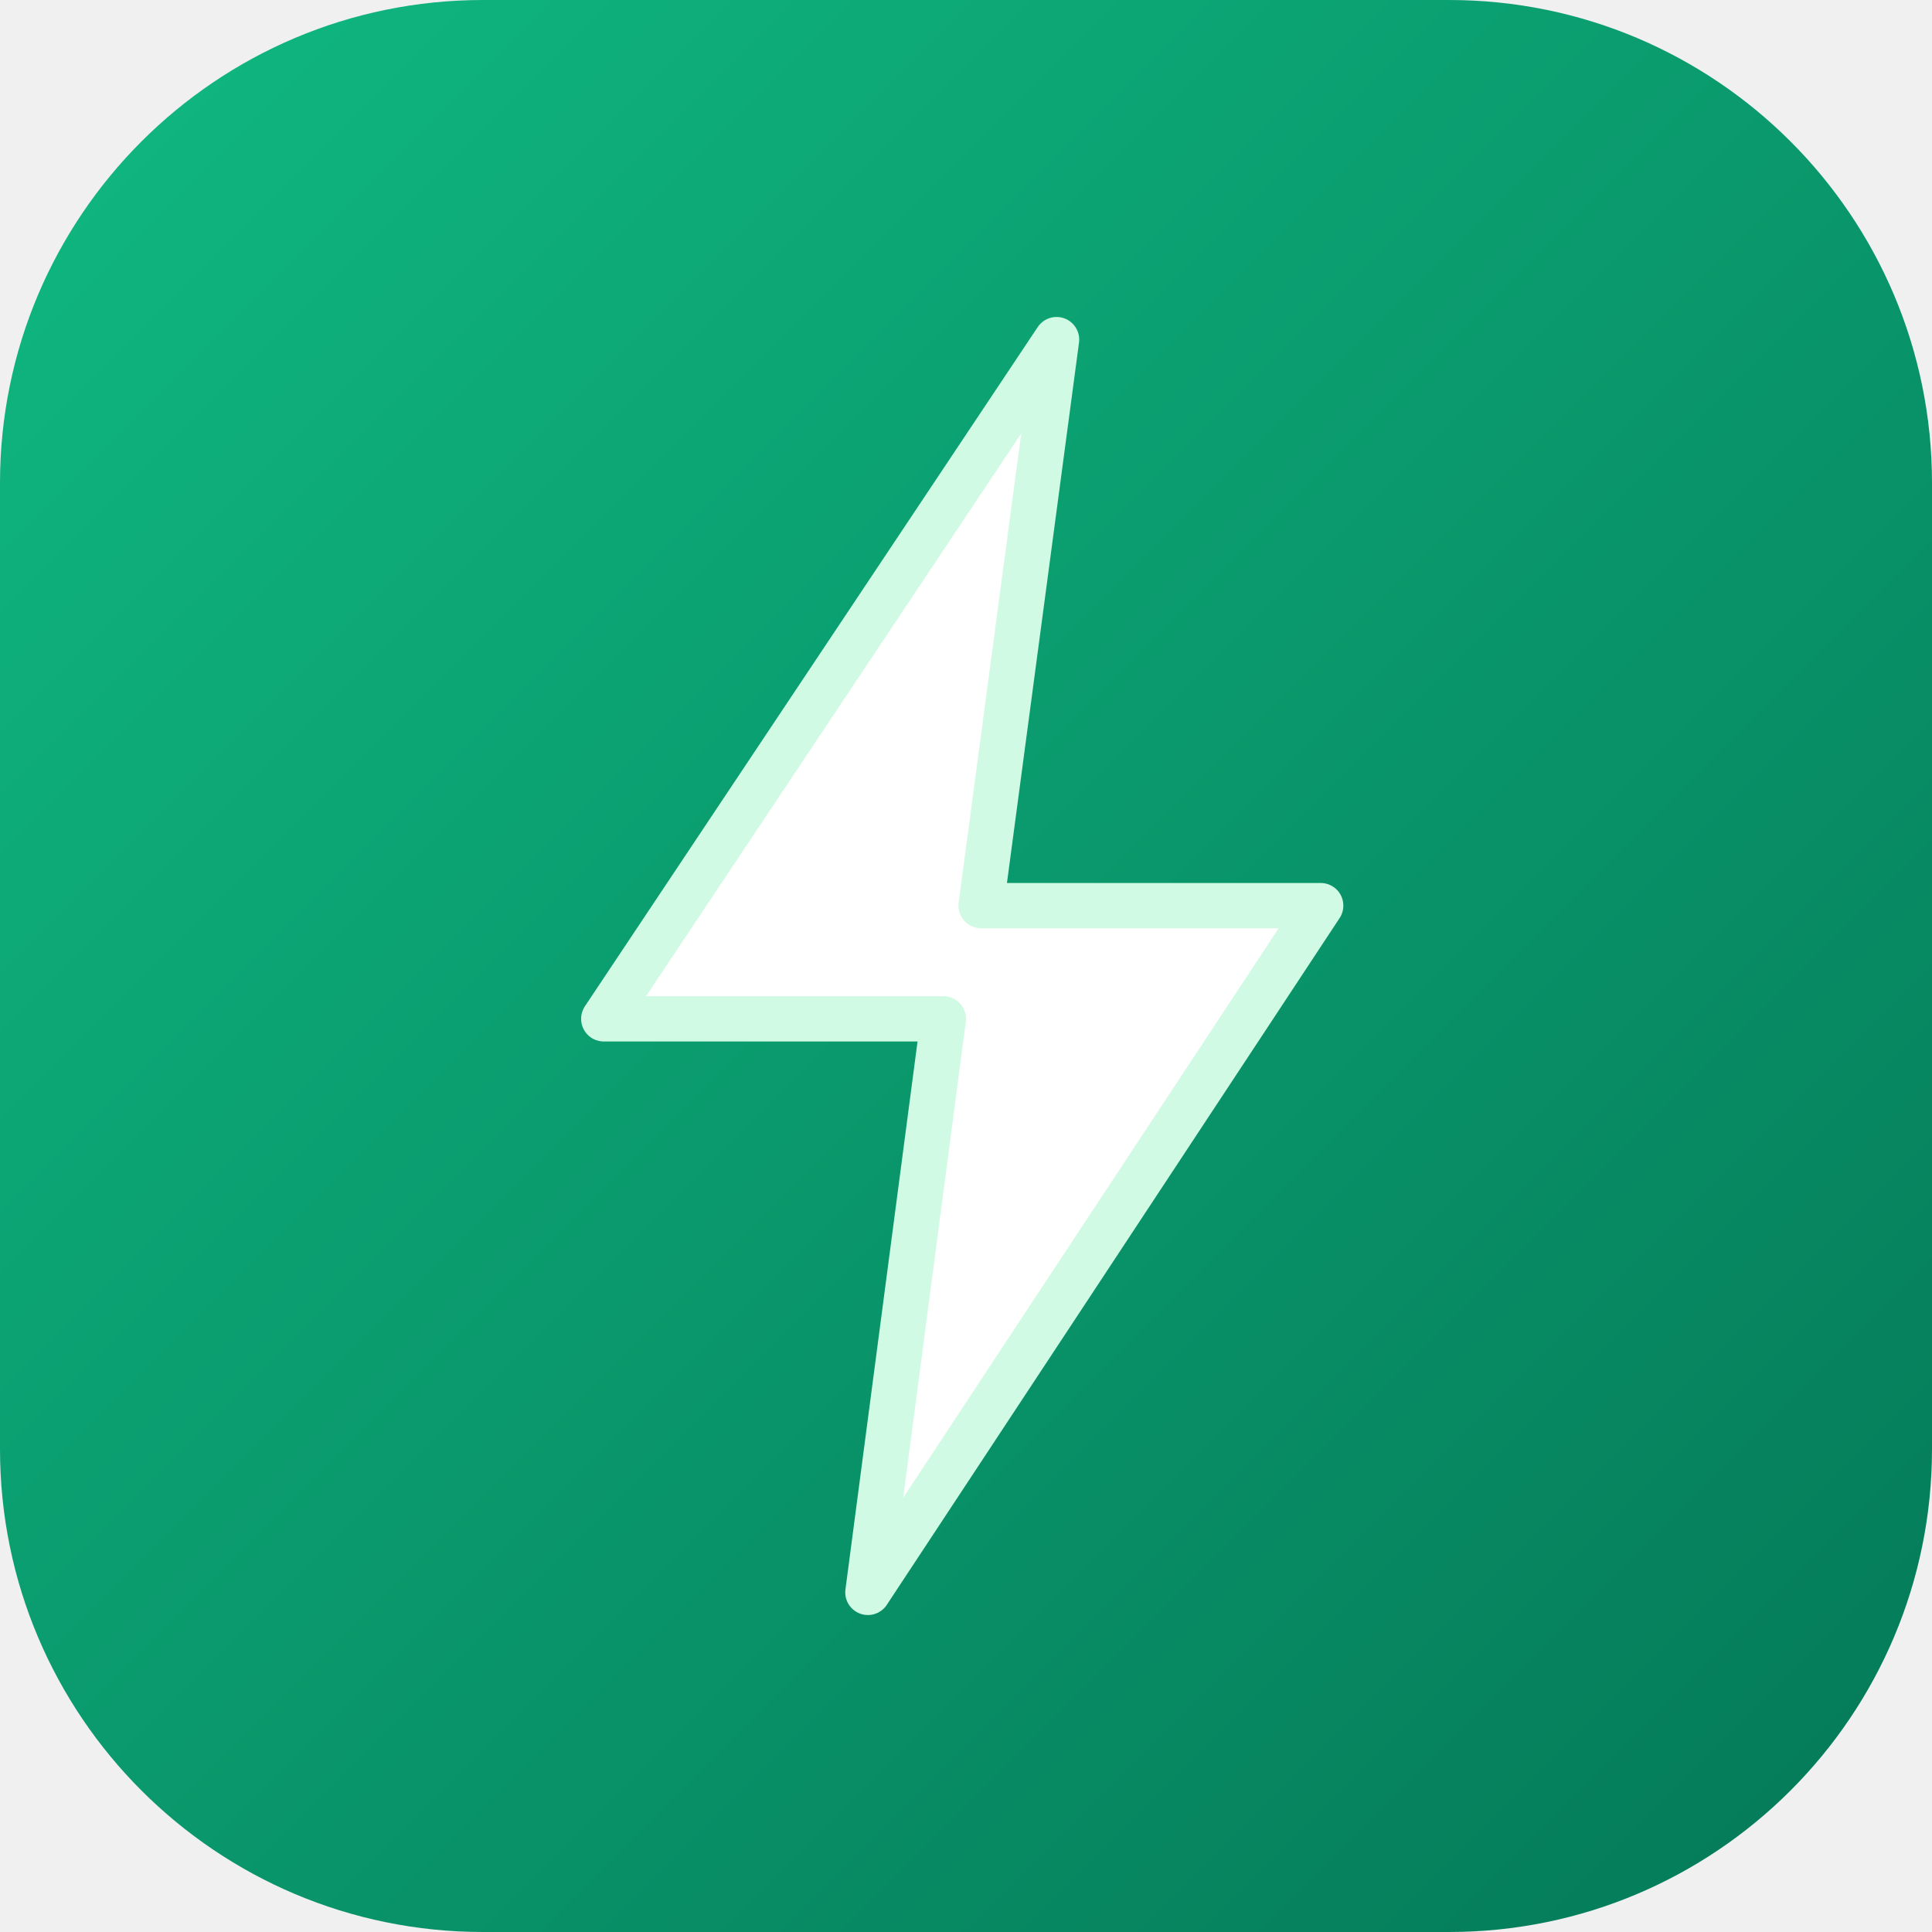
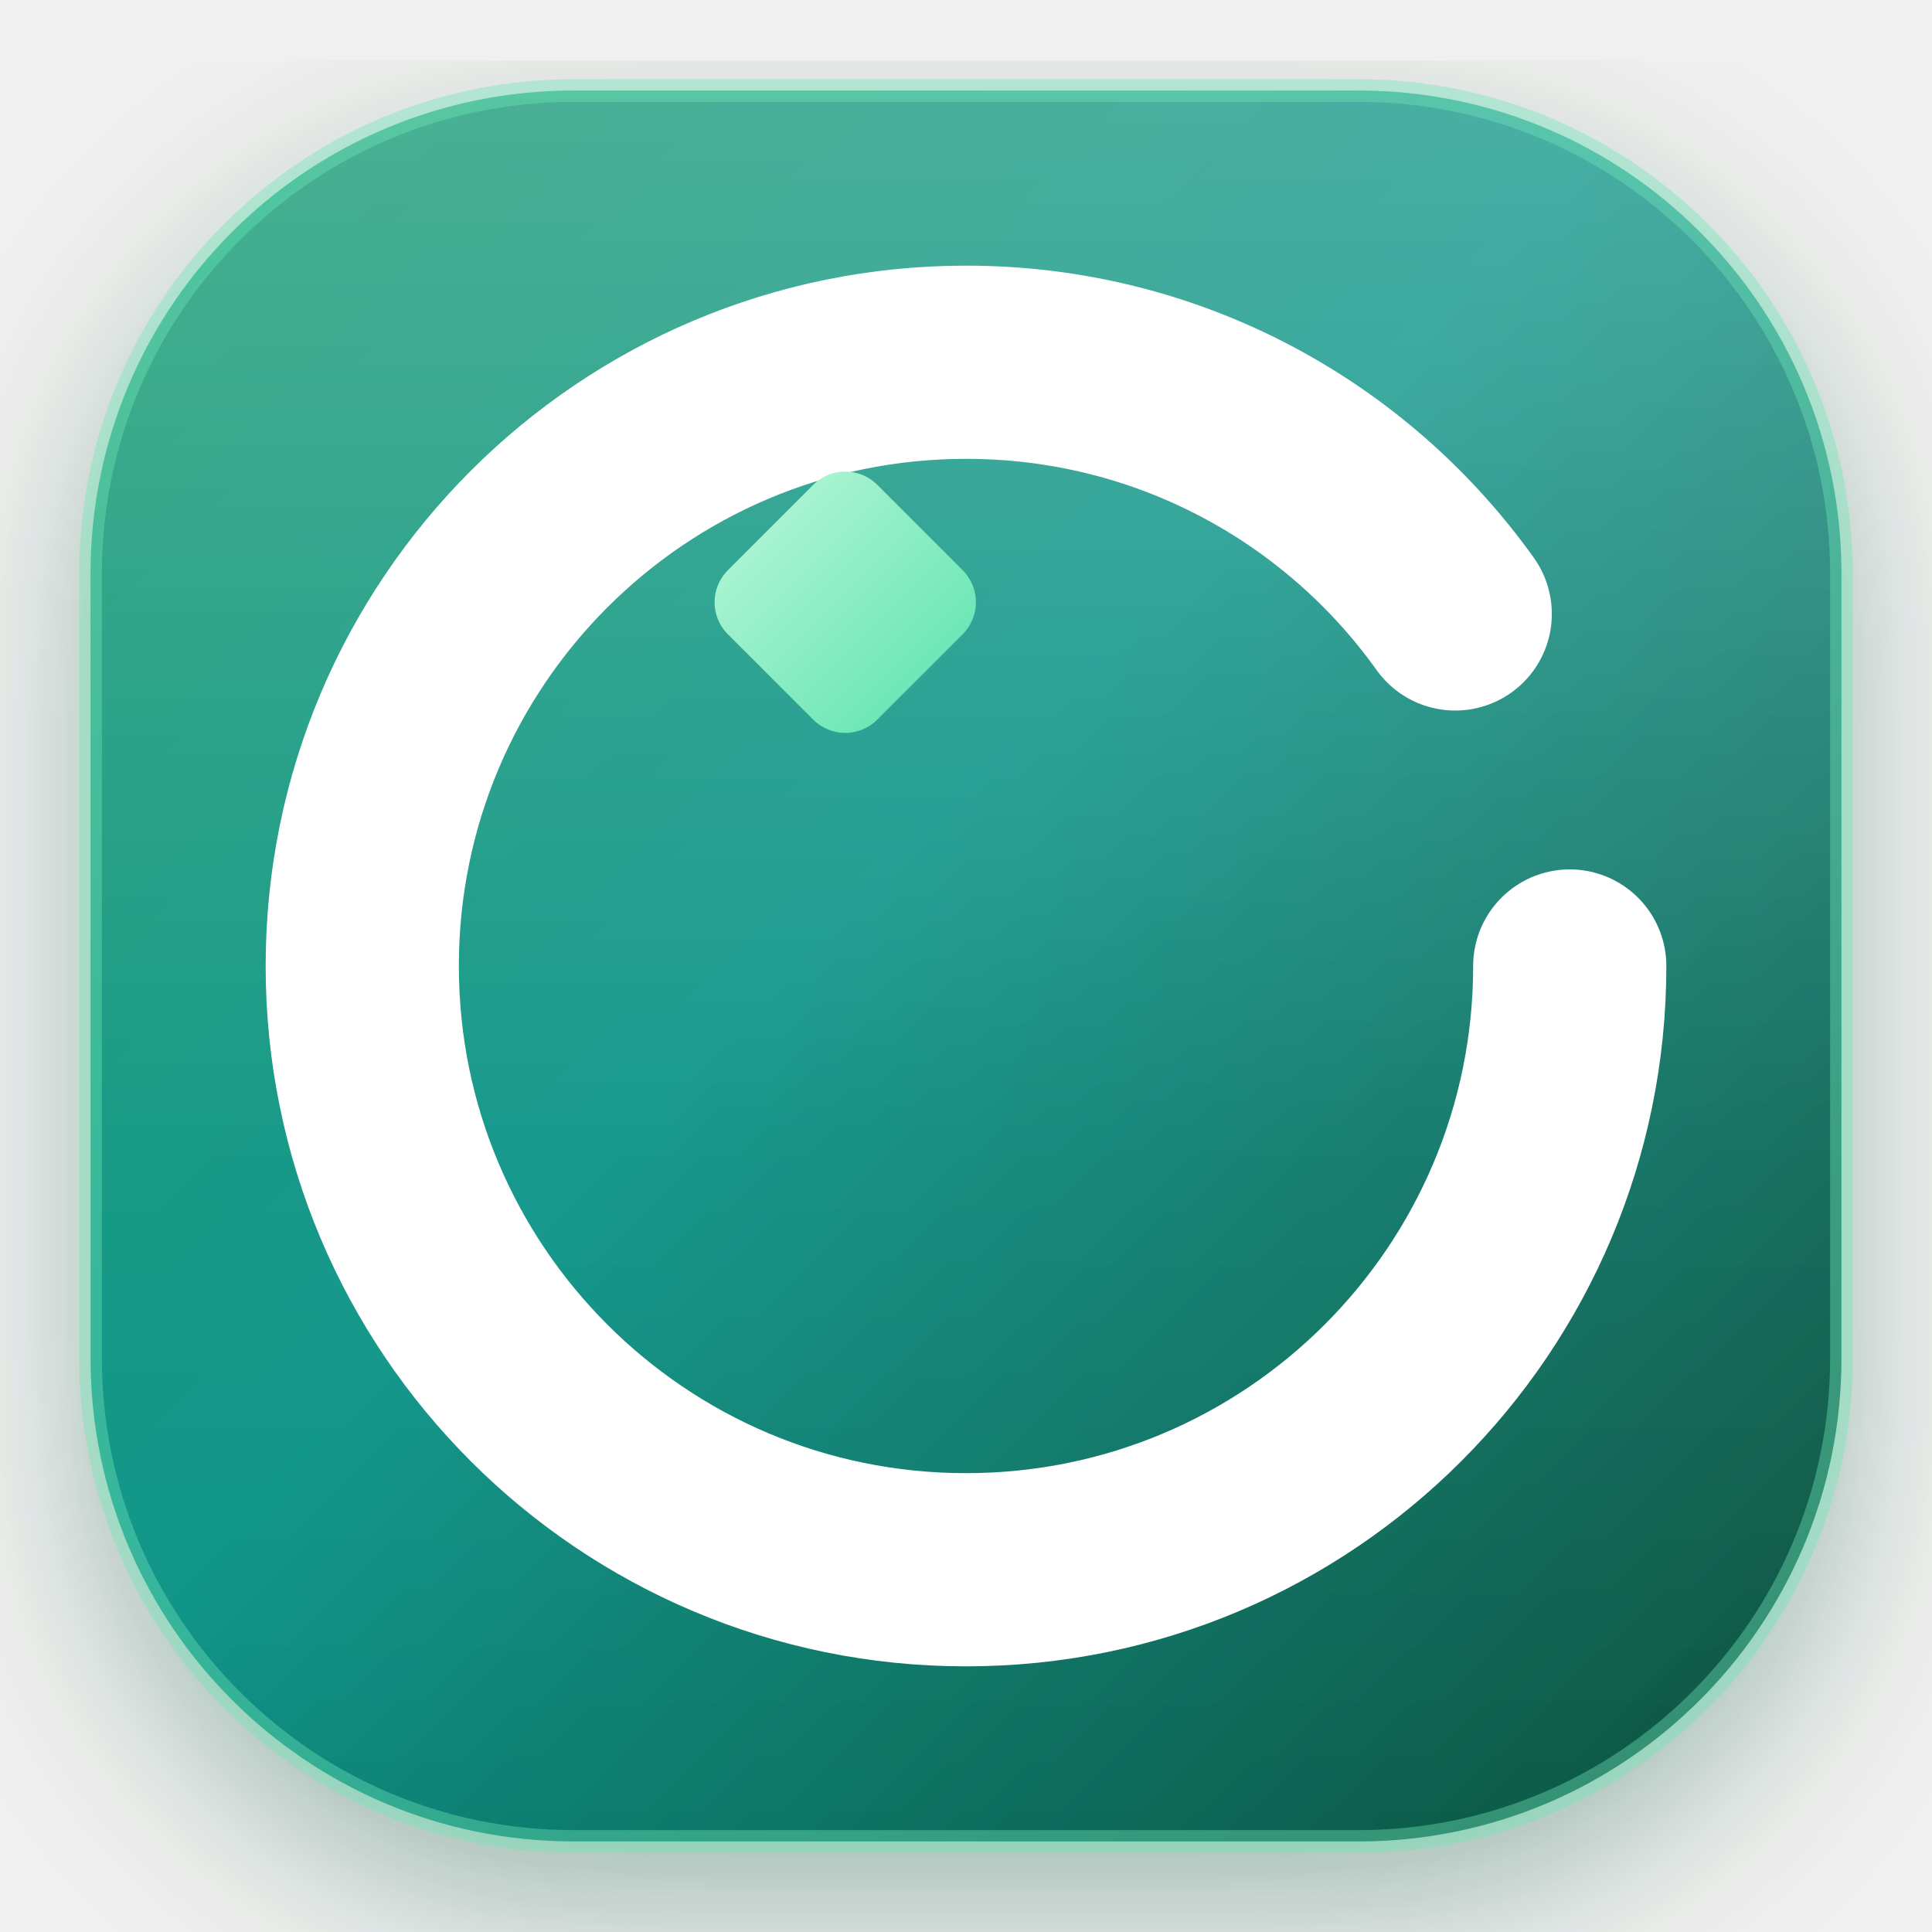
<svg xmlns="http://www.w3.org/2000/svg" viewBox="0 0 512 512" width="512" height="512">
  <defs>
-     <linearGradient id="g-grad" x1="0%" y1="0%" x2="100%" y2="100%">
-       <stop offset="0%" stop-color="#10B981" />
-       <stop offset="100%" stop-color="#047857" />
+     <linearGradient id="g-bg" x1="0%" y1="0%" x2="100%" y2="100%">
+       <stop offset="0%" stop-color="#059669" />
+       <stop offset="45%" stop-color="#0d9488" />
+       <stop offset="100%" stop-color="#064e3b" />
    </linearGradient>
+     <linearGradient id="g-highlight" x1="0%" y1="0%" x2="0%" y2="100%">
+       <stop offset="0%" stop-color="#ffffff" stop-opacity="0.25" />
+       <stop offset="60%" stop-color="#ffffff" stop-opacity="0.05" />
+       <stop offset="100%" stop-color="#ffffff" stop-opacity="0" />
+     </linearGradient>
+     <linearGradient id="mint-bar" x1="0%" y1="0%" x2="100%" y2="0%">
+       <stop offset="0%" stop-color="#a7f3d0" />
+       <stop offset="100%" stop-color="#6ee7b7" />
+     </linearGradient>
+     <filter id="g-shadow" x="-10%" y="-10%" width="120%" height="120%">
+       <feDropShadow dx="0" dy="16" stdDeviation="24" flood-color="#064e3b" flood-opacity="0.35" />
+     </filter>
  </defs>
-   <rect width="512" height="512" rx="128" fill="url(#g-grad)" />
-   <path d="M280 90 L160 270 L250 270 L230 422 L350 240 L260 240 Z" fill="#FFFFFF" stroke="#D1FAE5" stroke-width="12" stroke-linejoin="round" />
+   <rect x="24" y="24" width="464" height="464" rx="128" fill="url(#g-bg)" filter="url(#g-shadow)" />
+   <rect x="24" y="24" width="464" height="464" rx="128" fill="url(#g-highlight)" />
+   <rect x="24" y="24" width="464" height="464" rx="128" fill="none" stroke="#6ee7b7" stroke-width="6" stroke-opacity="0.4" />
+   <path d="M416 256 C416 344.37 344.37 416 256 416 C167.63 416 96 344.37 96 256 C96 167.63 167.63 96 256 96 C309.59 96 356.84 122.35 385.65 162.7" fill="none" stroke="#FFFFFF" stroke-width="51.2" stroke-linecap="round" />
+   <path d="M256 256 H408" fill="none" stroke="url(#mint-bar)" stroke-width="51.2" stroke-linecap="round" />
+   <rect x="224" y="120" width="56" height="56" rx="12" transform="rotate(45 224 120)" fill="url(#mint-bar)" />
</svg>
